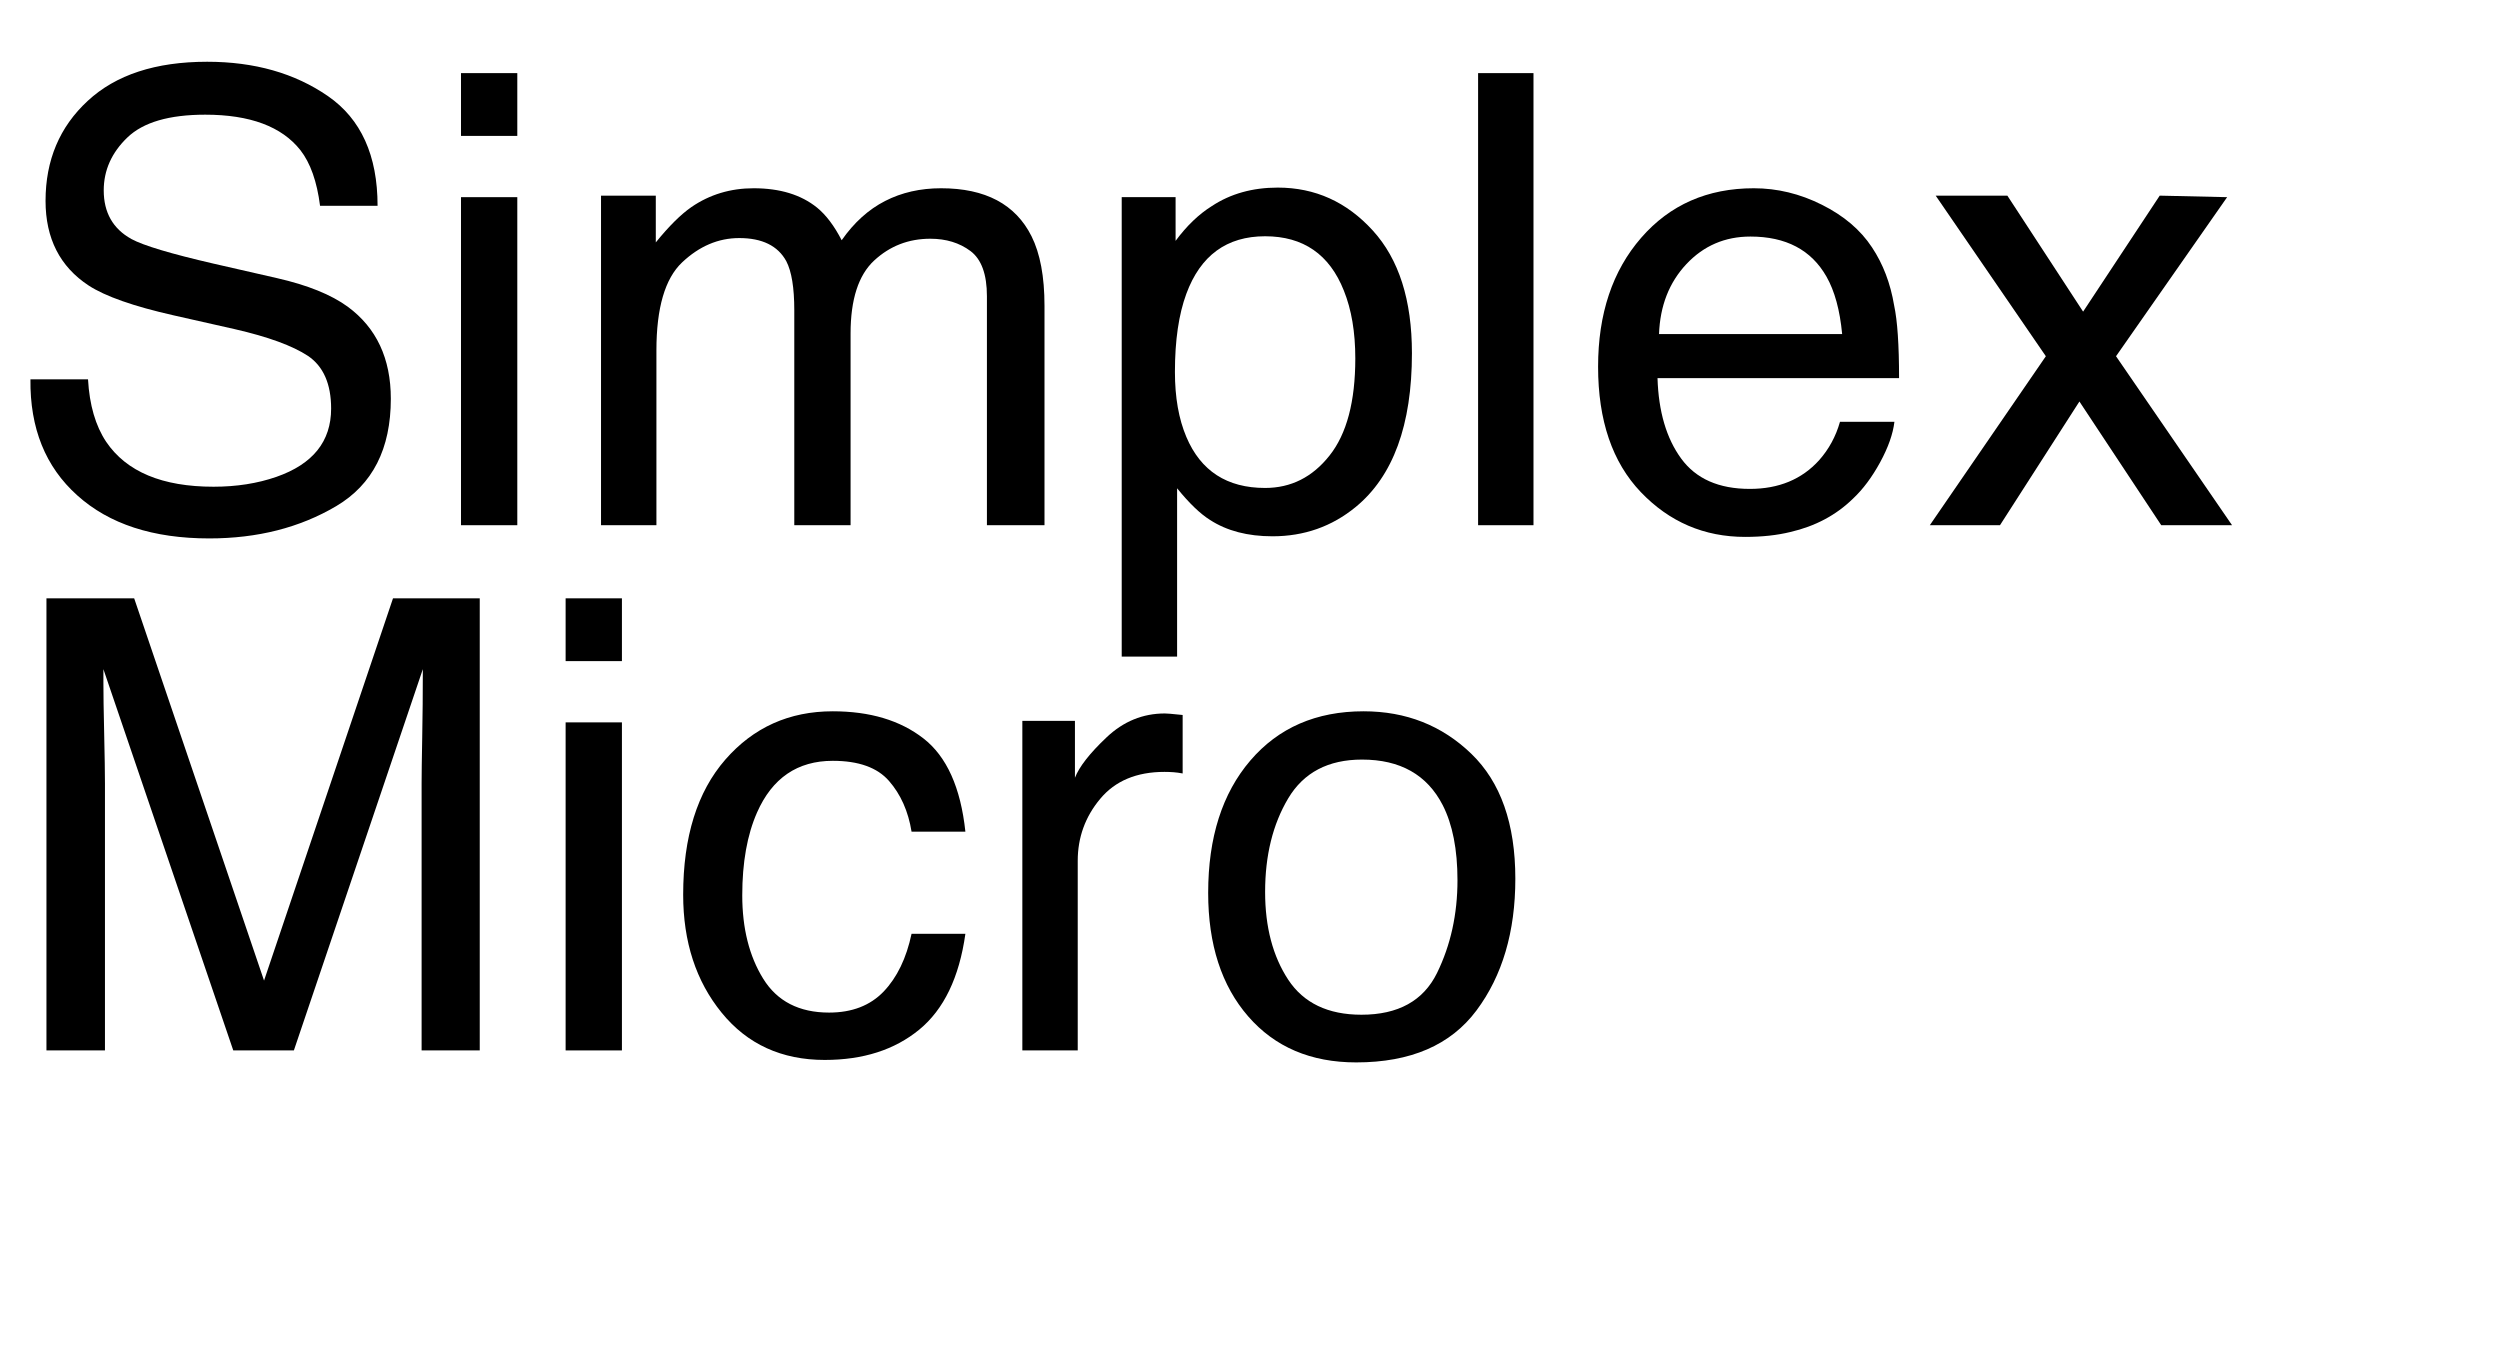
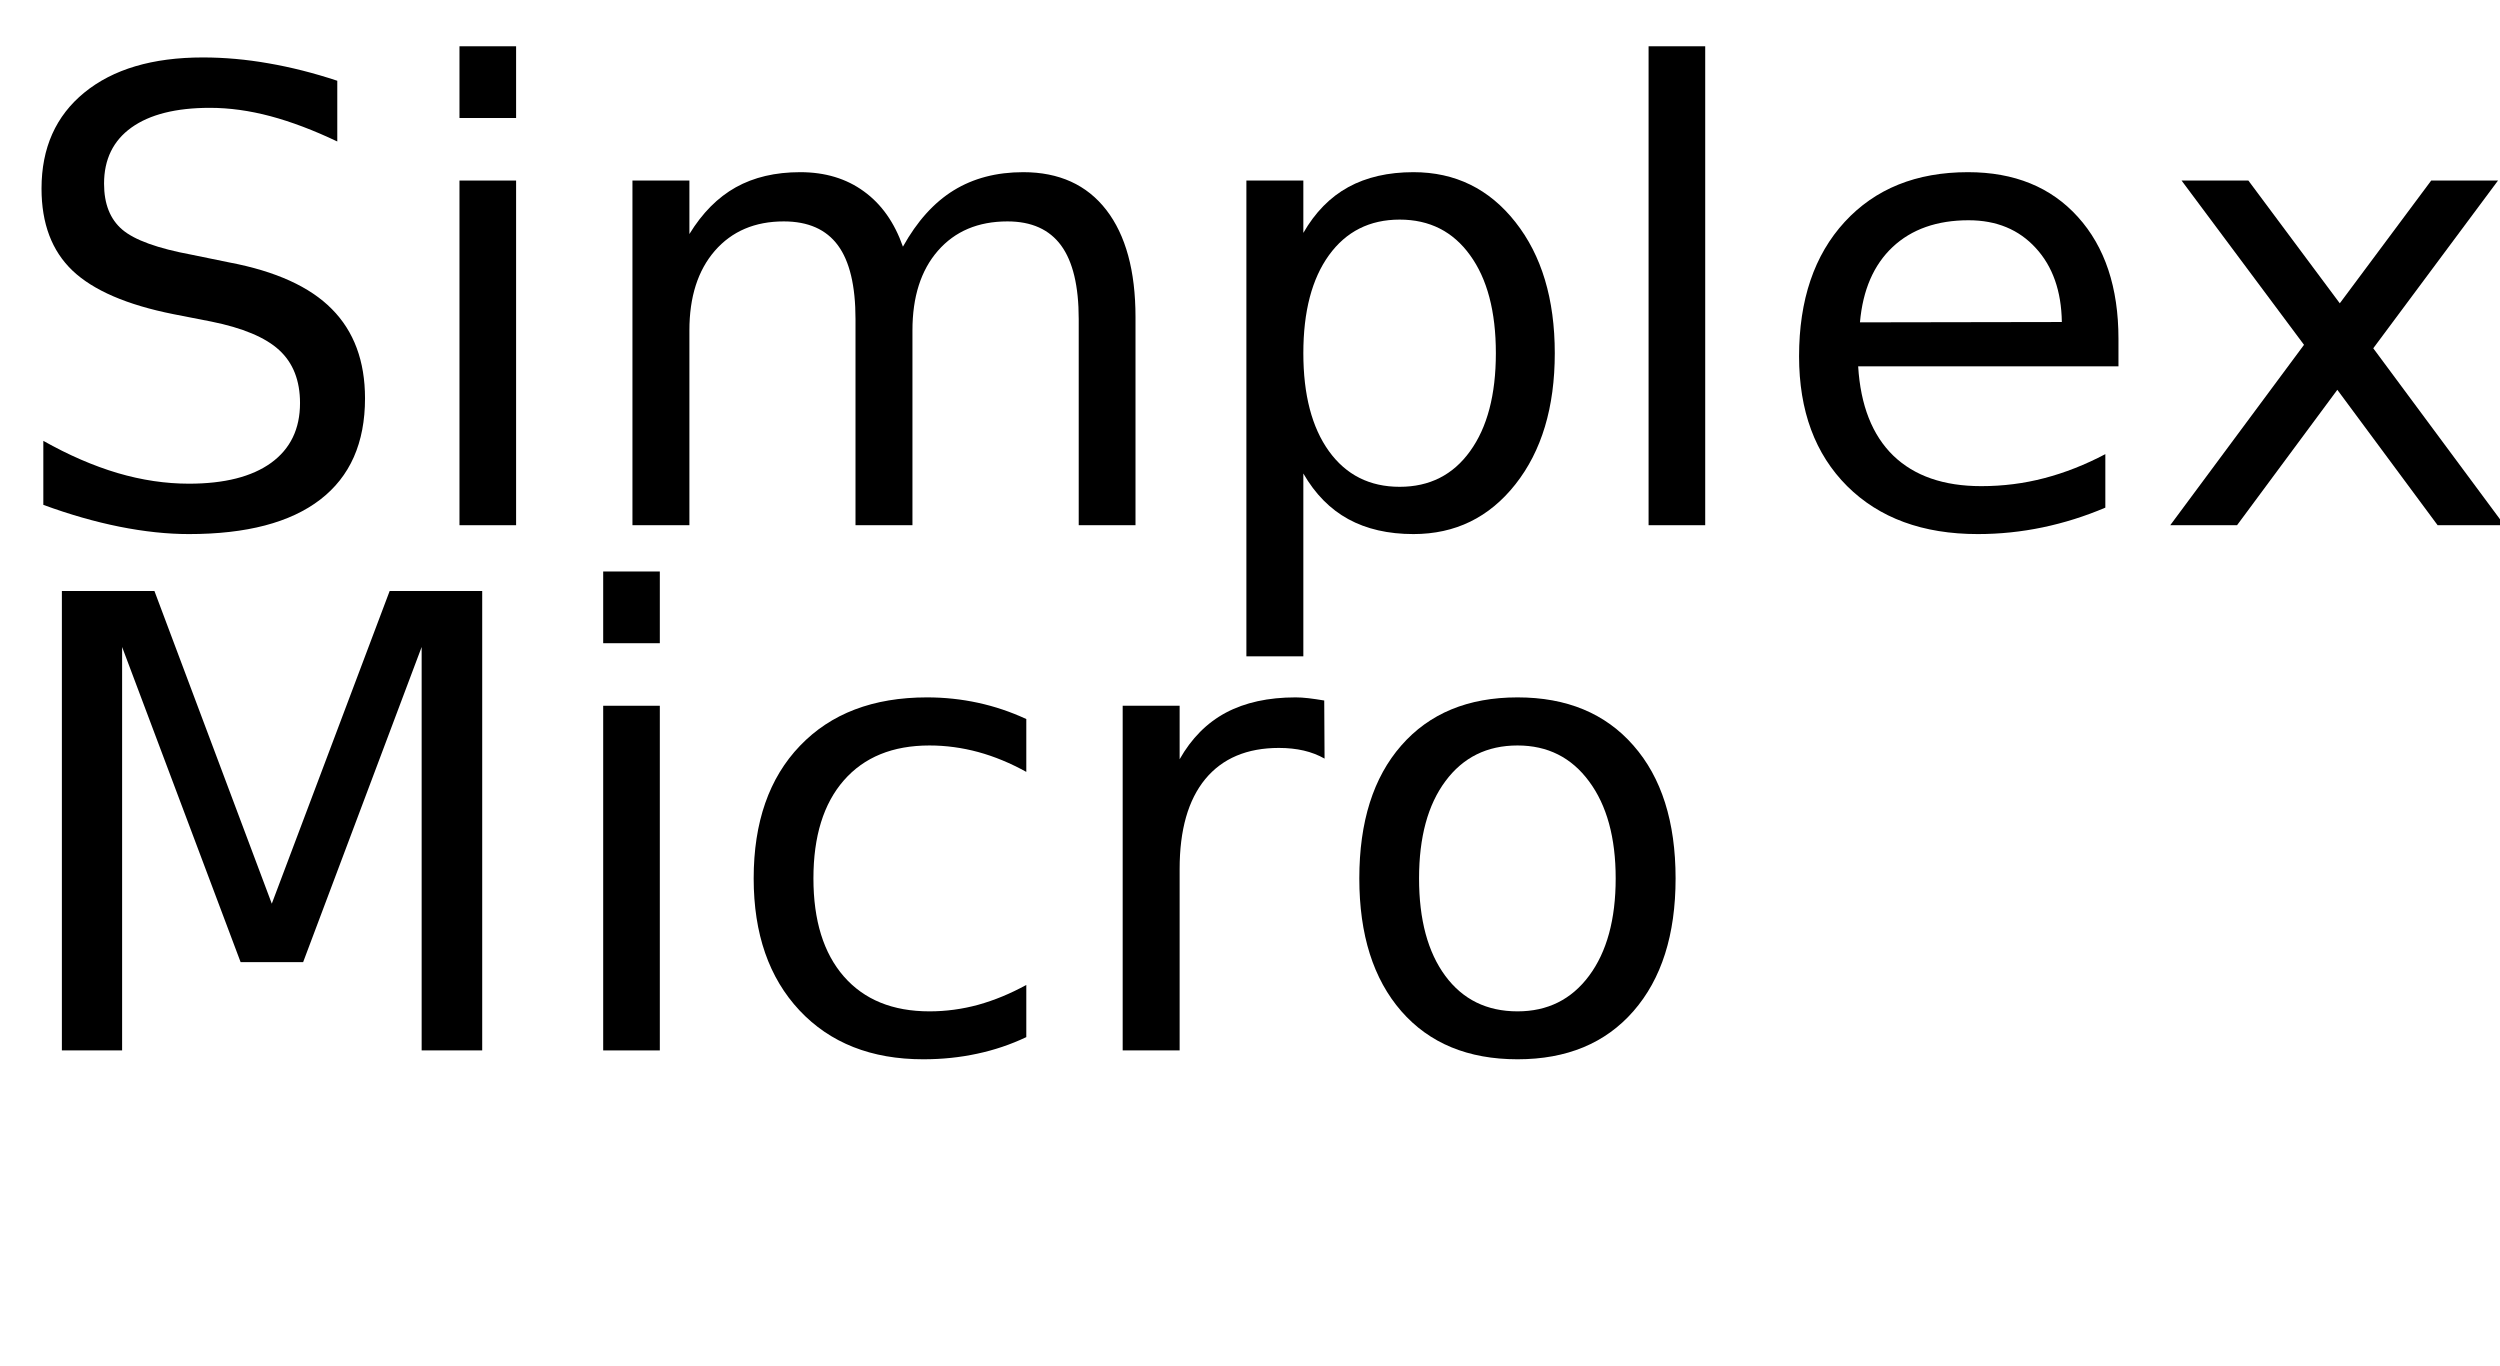
<svg xmlns="http://www.w3.org/2000/svg" xmlns:xlink="http://www.w3.org/1999/xlink" width="238" height="130" viewBox="0 0 238 130">
  <defs>
    <g>
      <g id="glyph-0-0">
-         <path d="M 8.379 -13.887 C 8.516 -11.445 9.094 -9.461 10.109 -7.938 C 12.043 -5.086 15.449 -3.664 20.332 -3.664 C 22.52 -3.664 24.512 -3.977 26.309 -4.602 C 29.785 -5.812 31.523 -7.977 31.523 -11.102 C 31.523 -13.445 30.789 -15.117 29.328 -16.113 C 27.844 -17.09 25.516 -17.938 22.352 -18.664 L 16.523 -19.98 C 12.715 -20.84 10.02 -21.789 8.438 -22.82 C 5.703 -24.617 4.336 -27.305 4.336 -30.879 C 4.336 -34.746 5.672 -37.922 8.352 -40.398 C 11.027 -42.879 14.812 -44.121 19.719 -44.121 C 24.23 -44.121 28.062 -43.031 31.215 -40.855 C 34.371 -38.676 35.945 -35.195 35.945 -30.41 L 30.469 -30.41 C 30.176 -32.715 29.551 -34.484 28.594 -35.711 C 26.816 -37.957 23.797 -39.082 19.539 -39.082 C 16.102 -39.082 13.633 -38.359 12.129 -36.914 C 10.625 -35.469 9.875 -33.789 9.875 -31.875 C 9.875 -29.766 10.75 -28.223 12.508 -27.246 C 13.66 -26.621 16.27 -25.84 20.332 -24.902 L 26.367 -23.523 C 29.277 -22.859 31.523 -21.953 33.105 -20.801 C 35.84 -18.789 37.207 -15.867 37.207 -12.039 C 37.207 -7.273 35.473 -3.867 32.008 -1.816 C 28.539 0.234 24.512 1.258 19.922 1.258 C 14.57 1.258 10.383 -0.109 7.352 -2.844 C 4.324 -5.559 2.844 -9.238 2.898 -13.887 Z M 8.379 -13.887 " />
+         <path d="M 32.109 -42.312 L 32.109 -36.531 C 29.859 -37.602 27.738 -38.406 25.75 -38.938 C 23.758 -39.469 21.836 -39.734 19.984 -39.734 C 16.754 -39.734 14.266 -39.109 12.516 -37.859 C 10.773 -36.609 9.906 -34.828 9.906 -32.516 C 9.906 -30.586 10.484 -29.129 11.641 -28.141 C 12.805 -27.148 15.008 -26.352 18.25 -25.75 L 21.828 -25.016 C 26.242 -24.18 29.5 -22.703 31.594 -20.578 C 33.695 -18.461 34.75 -15.629 34.75 -12.078 C 34.75 -7.836 33.328 -4.625 30.484 -2.438 C 27.641 -0.25 23.473 0.844 17.984 0.844 C 15.922 0.844 13.719 0.609 11.375 0.141 C 9.039 -0.328 6.625 -1.02 4.125 -1.938 L 4.125 -8.031 C 6.531 -6.676 8.883 -5.656 11.188 -4.969 C 13.5 -4.289 15.766 -3.953 17.984 -3.953 C 21.367 -3.953 23.977 -4.613 25.812 -5.938 C 27.645 -7.27 28.562 -9.164 28.562 -11.625 C 28.562 -13.781 27.898 -15.461 26.578 -16.672 C 25.266 -17.879 23.102 -18.785 20.094 -19.391 L 16.5 -20.094 C 12.082 -20.977 8.883 -22.359 6.906 -24.234 C 4.938 -26.109 3.953 -28.711 3.953 -32.047 C 3.953 -35.922 5.312 -38.969 8.031 -41.188 C 10.758 -43.414 14.52 -44.531 19.312 -44.531 C 21.363 -44.531 23.453 -44.344 25.578 -43.969 C 27.703 -43.602 29.879 -43.051 32.109 -42.312 Z M 32.109 -42.312 " />
      </g>
      <g id="glyph-0-1">
-         <path d="M 3.867 -31.23 L 9.227 -31.23 L 9.227 0 L 3.867 0 Z M 3.867 -43.039 L 9.227 -43.039 L 9.227 -37.062 L 3.867 -37.062 Z M 3.867 -43.039 " />
+         <path d="M 5.656 -32.812 L 11.047 -32.812 L 11.047 0 L 5.656 0 Z M 5.656 -45.594 L 11.047 -45.594 L 11.047 -38.766 L 5.656 -38.766 Z M 5.656 -45.594 " />
      </g>
      <g id="glyph-0-2">
-         <path d="M 3.867 -31.375 L 9.082 -31.375 L 9.082 -26.922 C 10.332 -28.465 11.465 -29.59 12.48 -30.293 C 14.219 -31.484 16.191 -32.078 18.398 -32.078 C 20.898 -32.078 22.91 -31.465 24.434 -30.234 C 25.293 -29.531 26.074 -28.496 26.777 -27.129 C 27.949 -28.809 29.328 -30.055 30.906 -30.863 C 32.488 -31.676 34.266 -32.078 36.242 -32.078 C 40.461 -32.078 43.328 -30.555 44.852 -27.508 C 45.672 -25.867 46.086 -23.664 46.086 -20.891 L 46.086 0 L 40.605 0 L 40.605 -21.797 C 40.605 -23.887 40.082 -25.32 39.039 -26.102 C 37.992 -26.883 36.719 -27.273 35.215 -27.273 C 33.145 -27.273 31.363 -26.582 29.867 -25.195 C 28.375 -23.809 27.625 -21.492 27.625 -18.25 L 27.625 0 L 22.266 0 L 22.266 -20.477 C 22.266 -22.605 22.012 -24.16 21.504 -25.137 C 20.703 -26.602 19.211 -27.336 17.023 -27.336 C 15.031 -27.336 13.219 -26.562 11.586 -25.02 C 9.957 -23.477 9.141 -20.684 9.141 -16.641 L 9.141 0 L 3.867 0 Z M 3.867 -31.375 " />
+         <path d="M 31.203 -26.516 C 32.547 -28.93 34.156 -30.719 36.031 -31.875 C 37.906 -33.031 40.113 -33.609 42.656 -33.609 C 46.07 -33.609 48.707 -32.41 50.562 -30.016 C 52.414 -27.617 53.344 -24.219 53.344 -19.812 L 53.344 0 L 47.938 0 L 47.938 -19.625 C 47.938 -22.77 47.379 -25.102 46.266 -26.625 C 45.148 -28.156 43.445 -28.922 41.156 -28.922 C 38.363 -28.922 36.156 -27.988 34.531 -26.125 C 32.914 -24.27 32.109 -21.742 32.109 -18.547 L 32.109 0 L 26.688 0 L 26.688 -19.625 C 26.688 -22.789 26.129 -25.129 25.016 -26.641 C 23.898 -28.16 22.18 -28.922 19.859 -28.922 C 17.109 -28.922 14.922 -27.988 13.297 -26.125 C 11.68 -24.258 10.875 -21.734 10.875 -18.547 L 10.875 0 L 5.453 0 L 5.453 -32.812 L 10.875 -32.812 L 10.875 -27.719 C 12.102 -29.727 13.578 -31.211 15.297 -32.172 C 17.016 -33.129 19.055 -33.609 21.422 -33.609 C 23.797 -33.609 25.816 -33 27.484 -31.781 C 29.16 -30.57 30.398 -28.816 31.203 -26.516 Z M 31.203 -26.516 " />
      </g>
      <g id="glyph-0-3">
-         <path d="M 17.109 -3.547 C 19.57 -3.547 21.617 -4.574 23.246 -6.637 C 24.879 -8.695 25.695 -11.777 25.695 -15.879 C 25.695 -18.379 25.332 -20.527 24.609 -22.324 C 23.242 -25.781 20.742 -27.508 17.109 -27.508 C 13.457 -27.508 10.957 -25.684 9.609 -22.031 C 8.887 -20.078 8.523 -17.598 8.523 -14.59 C 8.523 -12.168 8.887 -10.109 9.609 -8.406 C 10.977 -5.164 13.477 -3.547 17.109 -3.547 Z M 3.457 -31.23 L 8.586 -31.23 L 8.586 -27.07 C 9.641 -28.496 10.789 -29.602 12.039 -30.383 C 13.816 -31.555 15.906 -32.141 18.312 -32.141 C 21.867 -32.141 24.883 -30.777 27.363 -28.051 C 29.844 -25.328 31.086 -21.438 31.086 -16.375 C 31.086 -9.539 29.297 -4.656 25.723 -1.727 C 23.457 0.129 20.82 1.055 17.812 1.055 C 15.449 1.055 13.469 0.539 11.867 -0.5 C 10.93 -1.086 9.883 -2.09 8.73 -3.516 L 8.73 12.508 L 3.457 12.508 Z M 3.457 -31.23 " />
+         <path d="M 10.875 -4.922 L 10.875 12.484 L 5.453 12.484 L 5.453 -32.812 L 10.875 -32.812 L 10.875 -27.828 C 12 -29.785 13.426 -31.238 15.156 -32.188 C 16.883 -33.133 18.953 -33.609 21.359 -33.609 C 25.336 -33.609 28.57 -32.023 31.062 -28.859 C 33.562 -25.691 34.812 -21.531 34.812 -16.375 C 34.812 -11.219 33.562 -7.055 31.062 -3.891 C 28.57 -0.734 25.336 0.844 21.359 0.844 C 18.953 0.844 16.883 0.367 15.156 -0.578 C 13.426 -1.523 12 -2.973 10.875 -4.922 Z M 29.203 -16.375 C 29.203 -20.344 28.383 -23.453 26.75 -25.703 C 25.125 -27.961 22.891 -29.094 20.047 -29.094 C 17.191 -29.094 14.945 -27.961 13.312 -25.703 C 11.688 -23.453 10.875 -20.344 10.875 -16.375 C 10.875 -12.414 11.688 -9.305 13.312 -7.047 C 14.945 -4.785 17.191 -3.656 20.047 -3.656 C 22.891 -3.656 25.125 -4.785 26.75 -7.047 C 28.383 -9.305 29.203 -12.414 29.203 -16.375 Z M 29.203 -16.375 " />
      </g>
      <g id="glyph-0-4">
-         <path d="M 4.016 -43.039 L 9.289 -43.039 L 9.289 0 L 4.016 0 Z M 4.016 -43.039 " />
+         <path d="M 5.656 -45.594 L 11.047 -45.594 L 11.047 0 L 5.656 0 Z M 5.656 -45.594 " />
      </g>
      <g id="glyph-0-5">
-         <path d="M 16.934 -32.078 C 19.16 -32.078 21.32 -31.559 23.406 -30.512 C 25.496 -29.469 27.09 -28.117 28.184 -26.453 C 29.238 -24.871 29.941 -23.027 30.293 -20.918 C 30.605 -19.473 30.762 -17.168 30.762 -14.004 L 7.766 -14.004 C 7.863 -10.82 8.613 -8.266 10.02 -6.344 C 11.426 -4.418 13.602 -3.457 16.555 -3.457 C 19.309 -3.457 21.504 -4.367 23.145 -6.18 C 24.082 -7.234 24.746 -8.457 25.137 -9.844 L 30.32 -9.844 C 30.184 -8.691 29.73 -7.406 28.961 -5.992 C 28.188 -4.574 27.324 -3.418 26.367 -2.52 C 24.766 -0.957 22.781 0.098 20.422 0.645 C 19.152 0.957 17.715 1.113 16.113 1.113 C 12.207 1.113 8.898 -0.309 6.18 -3.148 C 3.465 -5.992 2.109 -9.969 2.109 -15.086 C 2.109 -20.125 3.477 -24.219 6.211 -27.363 C 8.945 -30.508 12.52 -32.078 16.934 -32.078 Z M 25.344 -18.195 C 25.129 -20.48 24.629 -22.305 23.848 -23.672 C 22.402 -26.211 19.992 -27.48 16.609 -27.48 C 14.188 -27.48 12.156 -26.605 10.516 -24.859 C 8.875 -23.109 8.008 -20.891 7.91 -18.195 Z M 25.344 -18.195 " />
+         <path d="M 33.719 -17.75 L 33.719 -15.125 L 8.938 -15.125 C 9.164 -11.406 10.281 -8.57 12.281 -6.625 C 14.289 -4.688 17.082 -3.719 20.656 -3.719 C 22.727 -3.719 24.734 -3.973 26.672 -4.484 C 28.617 -4.992 30.551 -5.754 32.469 -6.766 L 32.469 -1.672 C 30.531 -0.848 28.547 -0.223 26.516 0.203 C 24.484 0.629 22.422 0.844 20.328 0.844 C 15.098 0.844 10.953 -0.676 7.891 -3.719 C 4.836 -6.77 3.312 -10.891 3.312 -16.078 C 3.312 -21.453 4.758 -25.719 7.656 -28.875 C 10.562 -32.031 14.473 -33.609 19.391 -33.609 C 23.805 -33.609 27.297 -32.188 29.859 -29.344 C 32.43 -26.5 33.719 -22.633 33.719 -17.75 Z M 28.328 -19.344 C 28.285 -22.289 27.457 -24.641 25.844 -26.391 C 24.238 -28.148 22.109 -29.031 19.453 -29.031 C 16.441 -29.031 14.031 -28.18 12.219 -26.484 C 10.414 -24.785 9.379 -22.395 9.109 -19.312 Z M 28.328 -19.344 " />
      </g>
      <g id="glyph-0-6">
-         <path d="M 0.879 -31.375 L 7.703 -31.375 L 14.914 -20.332 L 22.207 -31.375 L 28.625 -31.23 L 18.047 -16.086 L 29.094 0 L 22.352 0 L 14.562 -11.777 L 7 0 L 0.32 0 L 11.367 -16.086 Z M 0.879 -31.375 " />
+         <path d="M 32.938 -32.812 L 21.062 -16.844 L 33.547 0 L 27.188 0 L 17.641 -12.891 L 8.094 0 L 1.734 0 L 14.469 -17.172 L 2.812 -32.812 L 9.172 -32.812 L 17.875 -21.125 L 26.578 -32.812 Z M 32.938 -32.812 " />
      </g>
      <g id="glyph-0-7">
-         <path d="M 4.422 -43.039 L 12.773 -43.039 L 25.137 -6.648 L 37.414 -43.039 L 45.672 -43.039 L 45.672 0 L 40.137 0 L 40.137 -25.398 C 40.137 -26.277 40.156 -27.734 40.195 -29.766 C 40.234 -31.797 40.254 -33.977 40.254 -36.297 L 27.977 0 L 22.207 0 L 9.844 -36.297 L 9.844 -34.98 C 9.844 -33.926 9.867 -32.32 9.918 -30.16 C 9.965 -28.004 9.992 -26.414 9.992 -25.398 L 9.992 0 L 4.422 0 Z M 4.422 -43.039 " />
+         <path d="M 5.891 -43.734 L 14.703 -43.734 L 25.875 -13.969 L 37.094 -43.734 L 45.906 -43.734 L 45.906 0 L 40.141 0 L 40.141 -38.406 L 28.859 -8.406 L 22.906 -8.406 L 11.625 -38.406 L 11.625 0 L 5.891 0 Z M 5.891 -43.734 " />
      </g>
      <g id="glyph-0-8">
-         <path d="M 15.969 -32.285 C 19.504 -32.285 22.379 -31.426 24.594 -29.707 C 26.812 -27.988 28.145 -25.031 28.594 -20.828 L 23.469 -20.828 C 23.156 -22.762 22.441 -24.371 21.328 -25.648 C 20.215 -26.93 18.43 -27.57 15.969 -27.57 C 12.609 -27.57 10.203 -25.93 8.758 -22.648 C 7.82 -20.52 7.352 -17.891 7.352 -14.766 C 7.352 -11.621 8.016 -8.977 9.344 -6.828 C 10.672 -4.68 12.766 -3.602 15.617 -3.602 C 17.805 -3.602 19.535 -4.273 20.816 -5.609 C 22.094 -6.949 22.977 -8.781 23.469 -11.102 L 28.594 -11.102 C 28.008 -6.941 26.543 -3.902 24.199 -1.977 C 21.855 -0.055 18.859 0.906 15.203 0.906 C 11.102 0.906 7.832 -0.59 5.391 -3.59 C 2.949 -6.586 1.727 -10.332 1.727 -14.824 C 1.727 -20.332 3.066 -24.617 5.742 -27.688 C 8.418 -30.754 11.828 -32.285 15.969 -32.285 Z M 15.969 -32.285 " />
+         <path d="M 29.266 -31.547 L 29.266 -26.516 C 27.742 -27.359 26.219 -27.988 24.688 -28.406 C 23.156 -28.82 21.609 -29.031 20.047 -29.031 C 16.547 -29.031 13.828 -27.922 11.891 -25.703 C 9.961 -23.492 9 -20.383 9 -16.375 C 9 -12.375 9.961 -9.266 11.891 -7.047 C 13.828 -4.828 16.547 -3.719 20.047 -3.719 C 21.609 -3.719 23.156 -3.926 24.688 -4.344 C 26.219 -4.77 27.742 -5.398 29.266 -6.234 L 29.266 -1.266 C 27.766 -0.555 26.207 -0.031 24.594 0.312 C 22.977 0.664 21.266 0.844 19.453 0.844 C 14.516 0.844 10.586 -0.707 7.672 -3.812 C 4.766 -6.914 3.312 -11.102 3.312 -16.375 C 3.312 -21.727 4.781 -25.938 7.719 -29 C 10.656 -32.07 14.688 -33.609 19.812 -33.609 C 21.469 -33.609 23.086 -33.438 24.672 -33.094 C 26.254 -32.75 27.785 -32.234 29.266 -31.547 Z M 29.266 -31.547 " />
      </g>
      <g id="glyph-0-9">
-         <path d="M 4.016 -31.375 L 9.023 -31.375 L 9.023 -25.957 C 9.434 -27.012 10.438 -28.297 12.039 -29.809 C 13.641 -31.324 15.488 -32.078 17.578 -32.078 C 17.676 -32.078 17.844 -32.07 18.078 -32.051 C 18.312 -32.031 18.711 -31.992 19.277 -31.934 L 19.277 -26.367 C 18.965 -26.426 18.676 -26.465 18.414 -26.484 C 18.148 -26.504 17.859 -26.516 17.547 -26.516 C 14.891 -26.516 12.852 -25.66 11.426 -23.949 C 10 -22.242 9.289 -20.273 9.289 -18.047 L 9.289 0 L 4.016 0 Z M 4.016 -31.375 " />
+         <path d="M 24.672 -27.781 C 24.066 -28.125 23.406 -28.379 22.688 -28.547 C 21.977 -28.711 21.191 -28.797 20.328 -28.797 C 17.285 -28.797 14.945 -27.805 13.312 -25.828 C 11.688 -23.848 10.875 -21 10.875 -17.281 L 10.875 0 L 5.453 0 L 5.453 -32.812 L 10.875 -32.812 L 10.875 -27.719 C 12 -29.707 13.469 -31.188 15.281 -32.156 C 17.102 -33.125 19.316 -33.609 21.922 -33.609 C 22.285 -33.609 22.691 -33.582 23.141 -33.531 C 23.586 -33.477 24.086 -33.406 24.641 -33.312 Z M 24.672 -27.781 " />
      </g>
      <g id="glyph-0-10">
-         <path d="M 16.32 -3.398 C 19.816 -3.398 22.211 -4.723 23.512 -7.367 C 24.809 -10.016 25.461 -12.961 25.461 -16.203 C 25.461 -19.133 24.992 -21.516 24.055 -23.352 C 22.57 -26.242 20.008 -27.688 16.375 -27.688 C 13.152 -27.688 10.812 -26.453 9.344 -23.992 C 7.879 -21.531 7.148 -18.562 7.148 -15.086 C 7.148 -11.746 7.883 -8.965 9.344 -6.738 C 10.809 -4.512 13.133 -3.398 16.32 -3.398 Z M 16.523 -32.285 C 20.566 -32.285 23.984 -30.938 26.777 -28.242 C 29.57 -25.547 30.969 -21.582 30.969 -16.348 C 30.969 -11.289 29.734 -7.109 27.273 -3.809 C 24.812 -0.508 20.996 1.141 15.82 1.141 C 11.504 1.141 8.078 -0.316 5.539 -3.238 C 3 -6.156 1.727 -10.078 1.727 -15 C 1.727 -20.273 3.066 -24.473 5.742 -27.598 C 8.418 -30.723 12.012 -32.285 16.523 -32.285 Z M 16.523 -32.285 " />
+         <path d="M 18.375 -29.031 C 15.477 -29.031 13.191 -27.898 11.516 -25.641 C 9.836 -23.391 9 -20.301 9 -16.375 C 9 -12.445 9.832 -9.352 11.5 -7.094 C 13.164 -4.844 15.457 -3.719 18.375 -3.719 C 21.238 -3.719 23.508 -4.848 25.188 -7.109 C 26.875 -9.379 27.719 -12.469 27.719 -16.375 C 27.719 -20.258 26.875 -23.336 25.188 -25.609 C 23.508 -27.891 21.238 -29.031 18.375 -29.031 Z M 18.375 -33.609 C 23.062 -33.609 26.738 -32.082 29.406 -29.031 C 32.082 -25.988 33.422 -21.77 33.422 -16.375 C 33.422 -11.008 32.082 -6.797 29.406 -3.734 C 26.738 -0.68 23.062 0.844 18.375 0.844 C 13.664 0.844 9.977 -0.68 7.312 -3.734 C 4.645 -6.797 3.312 -11.008 3.312 -16.375 C 3.312 -21.77 4.645 -25.988 7.312 -29.031 C 9.977 -32.082 13.664 -33.609 18.375 -33.609 Z M 18.375 -33.609 " />
      </g>
    </g>
  </defs>
  <g fill="rgb(0%, 0%, 0%)" fill-opacity="1">
    <use xlink:href="#glyph-0-0" x="0" y="50" />
-     <use xlink:href="#glyph-0-1" x="40.02" y="50" />
-     <use xlink:href="#glyph-0-2" x="53.35" y="50" />
-     <use xlink:href="#glyph-0-3" x="103.33" y="50" />
-     <use xlink:href="#glyph-0-4" x="136.699" y="50" />
-     <use xlink:href="#glyph-0-5" x="150.029" y="50" />
-     <use xlink:href="#glyph-0-6" x="183.398" y="50" />
+     <use xlink:href="#glyph-0-1" x="38.086" y="50" />
+     <use xlink:href="#glyph-0-2" x="54.756" y="50" />
+     <use xlink:href="#glyph-0-3" x="113.203" y="50" />
+     <use xlink:href="#glyph-0-4" x="151.289" y="50" />
+     <use xlink:href="#glyph-0-5" x="167.959" y="50" />
+     <use xlink:href="#glyph-0-6" x="204.873" y="50" />
  </g>
  <g fill="rgb(0%, 0%, 0%)" fill-opacity="1">
    <use xlink:href="#glyph-0-7" x="0" y="100" />
-     <use xlink:href="#glyph-0-1" x="49.98" y="100" />
-     <use xlink:href="#glyph-0-8" x="63.311" y="100" />
-     <use xlink:href="#glyph-0-9" x="93.311" y="100" />
-     <use xlink:href="#glyph-0-10" x="113.291" y="100" />
+     <use xlink:href="#glyph-0-1" x="51.768" y="100" />
+     <use xlink:href="#glyph-0-8" x="68.438" y="100" />
+     <use xlink:href="#glyph-0-9" x="101.426" y="100" />
+     <use xlink:href="#glyph-0-10" x="126.094" y="100" />
  </g>
</svg>
